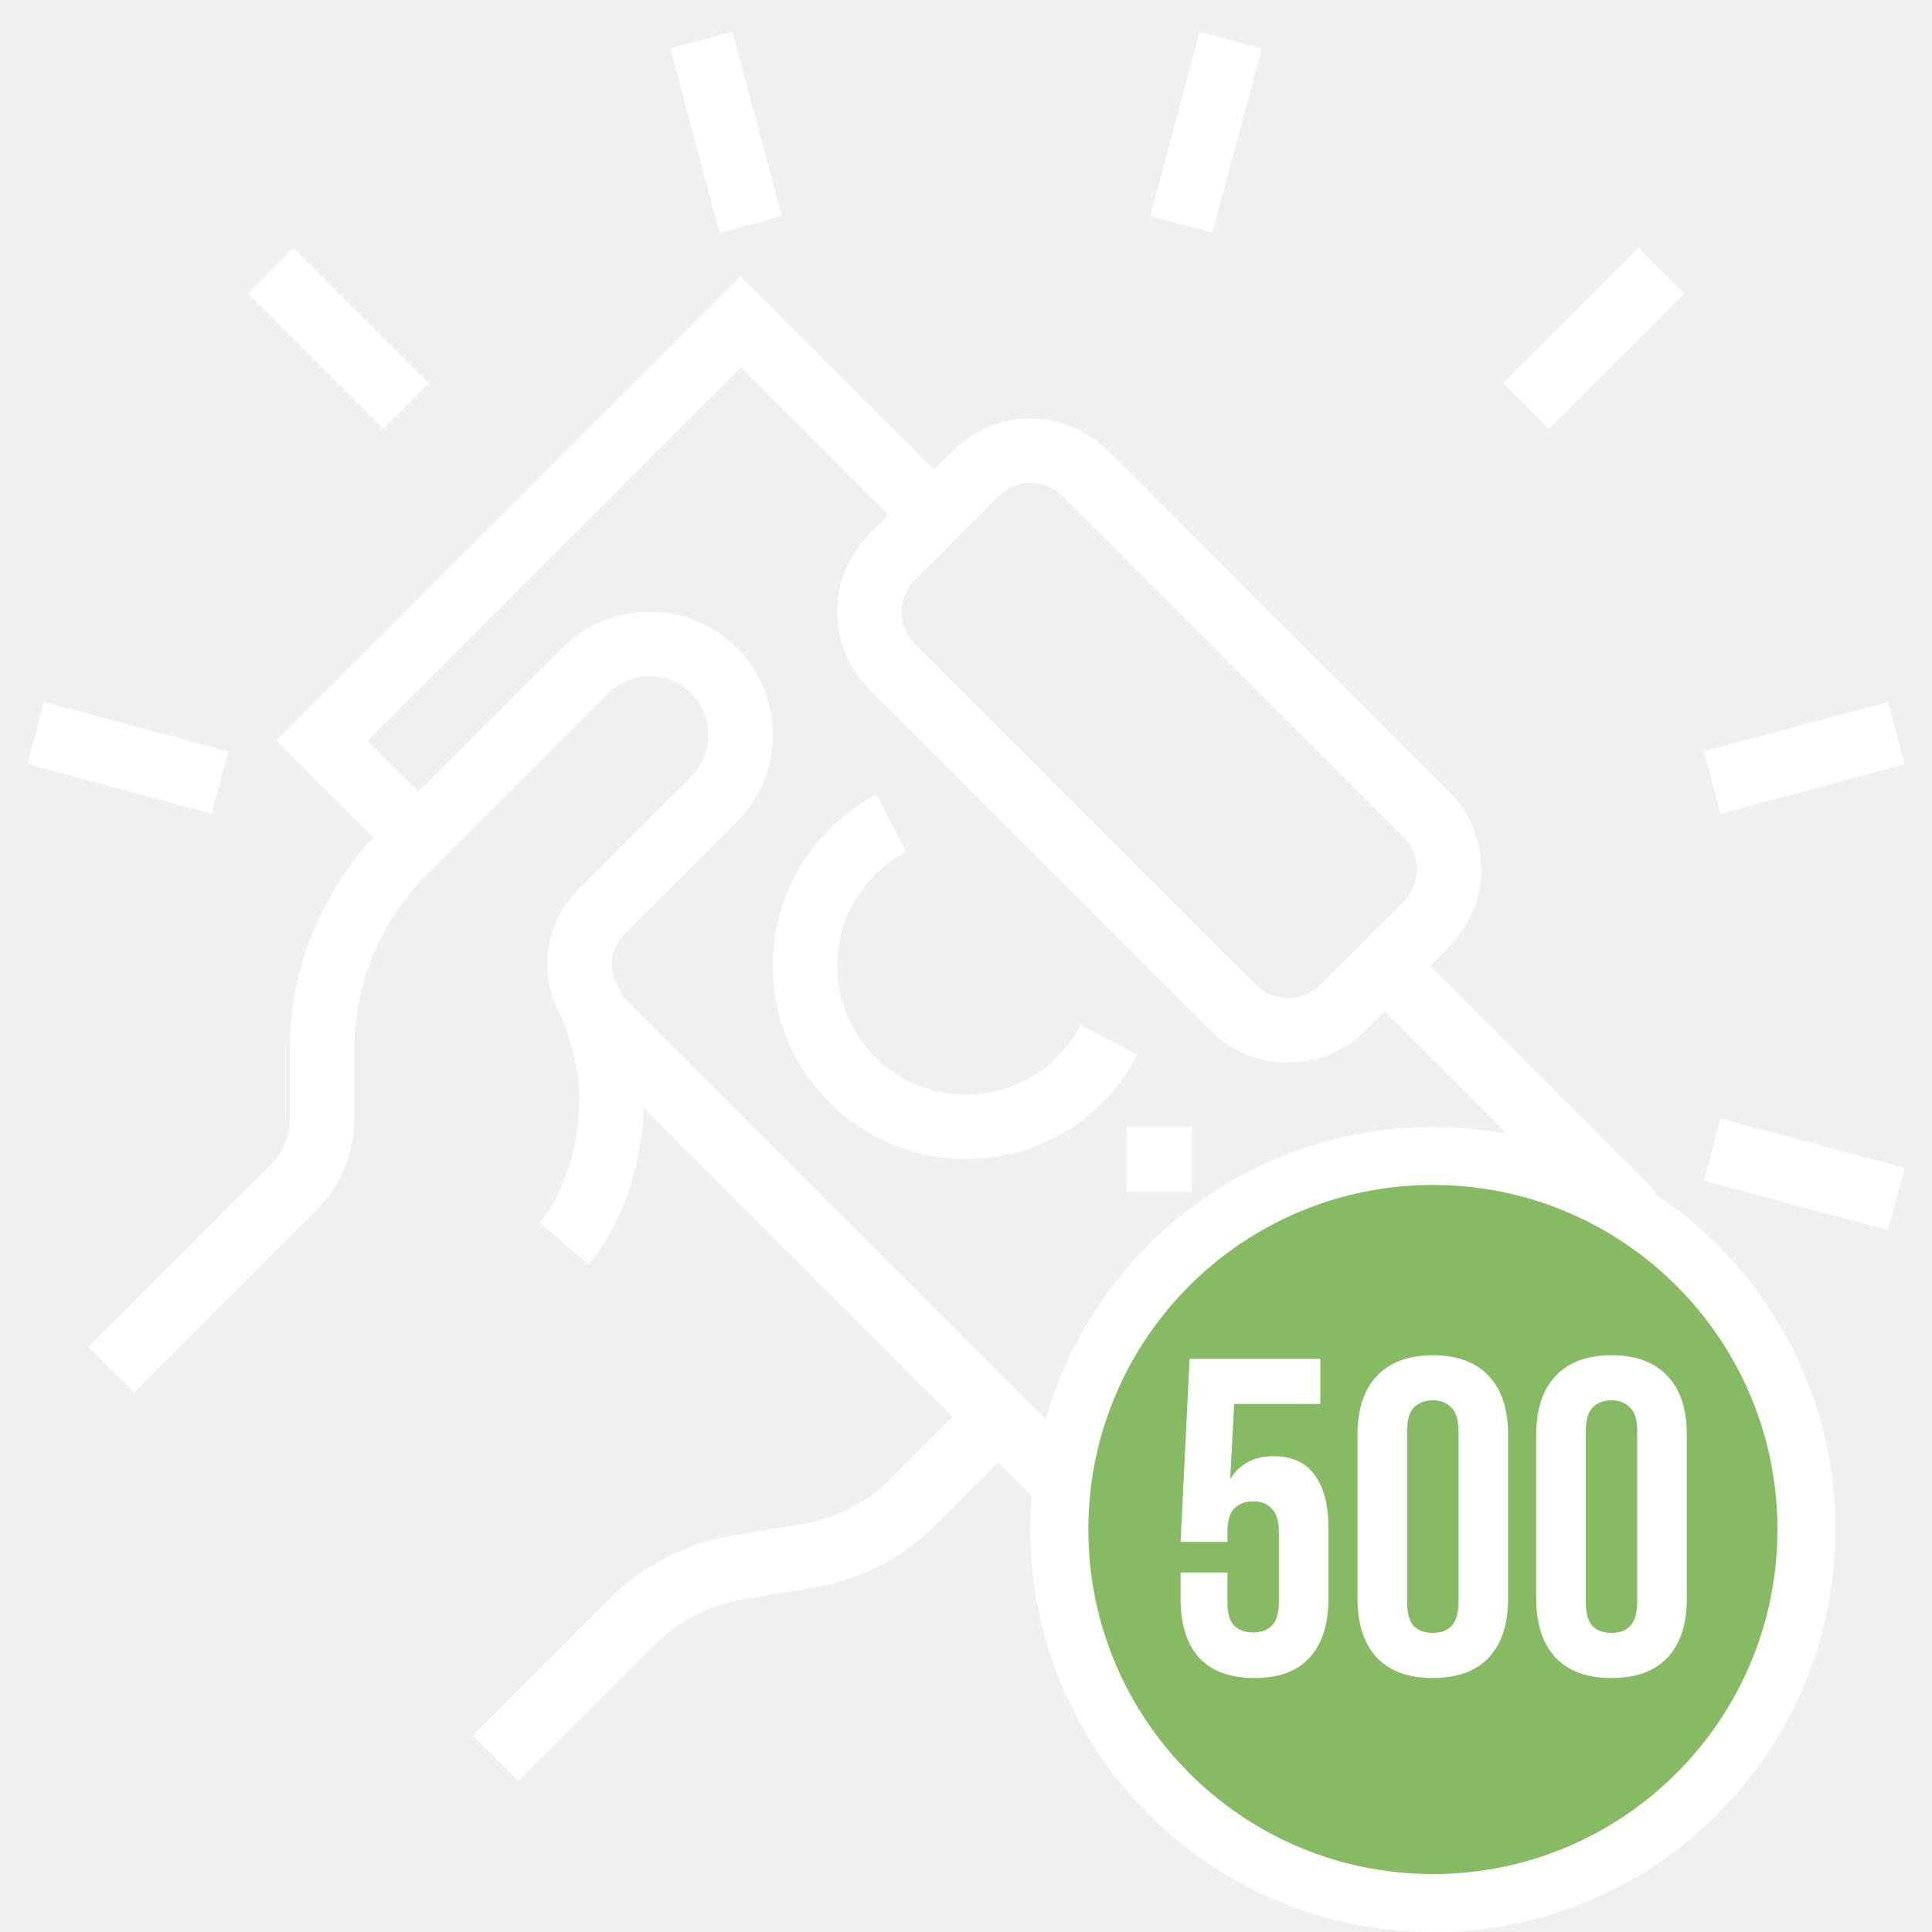
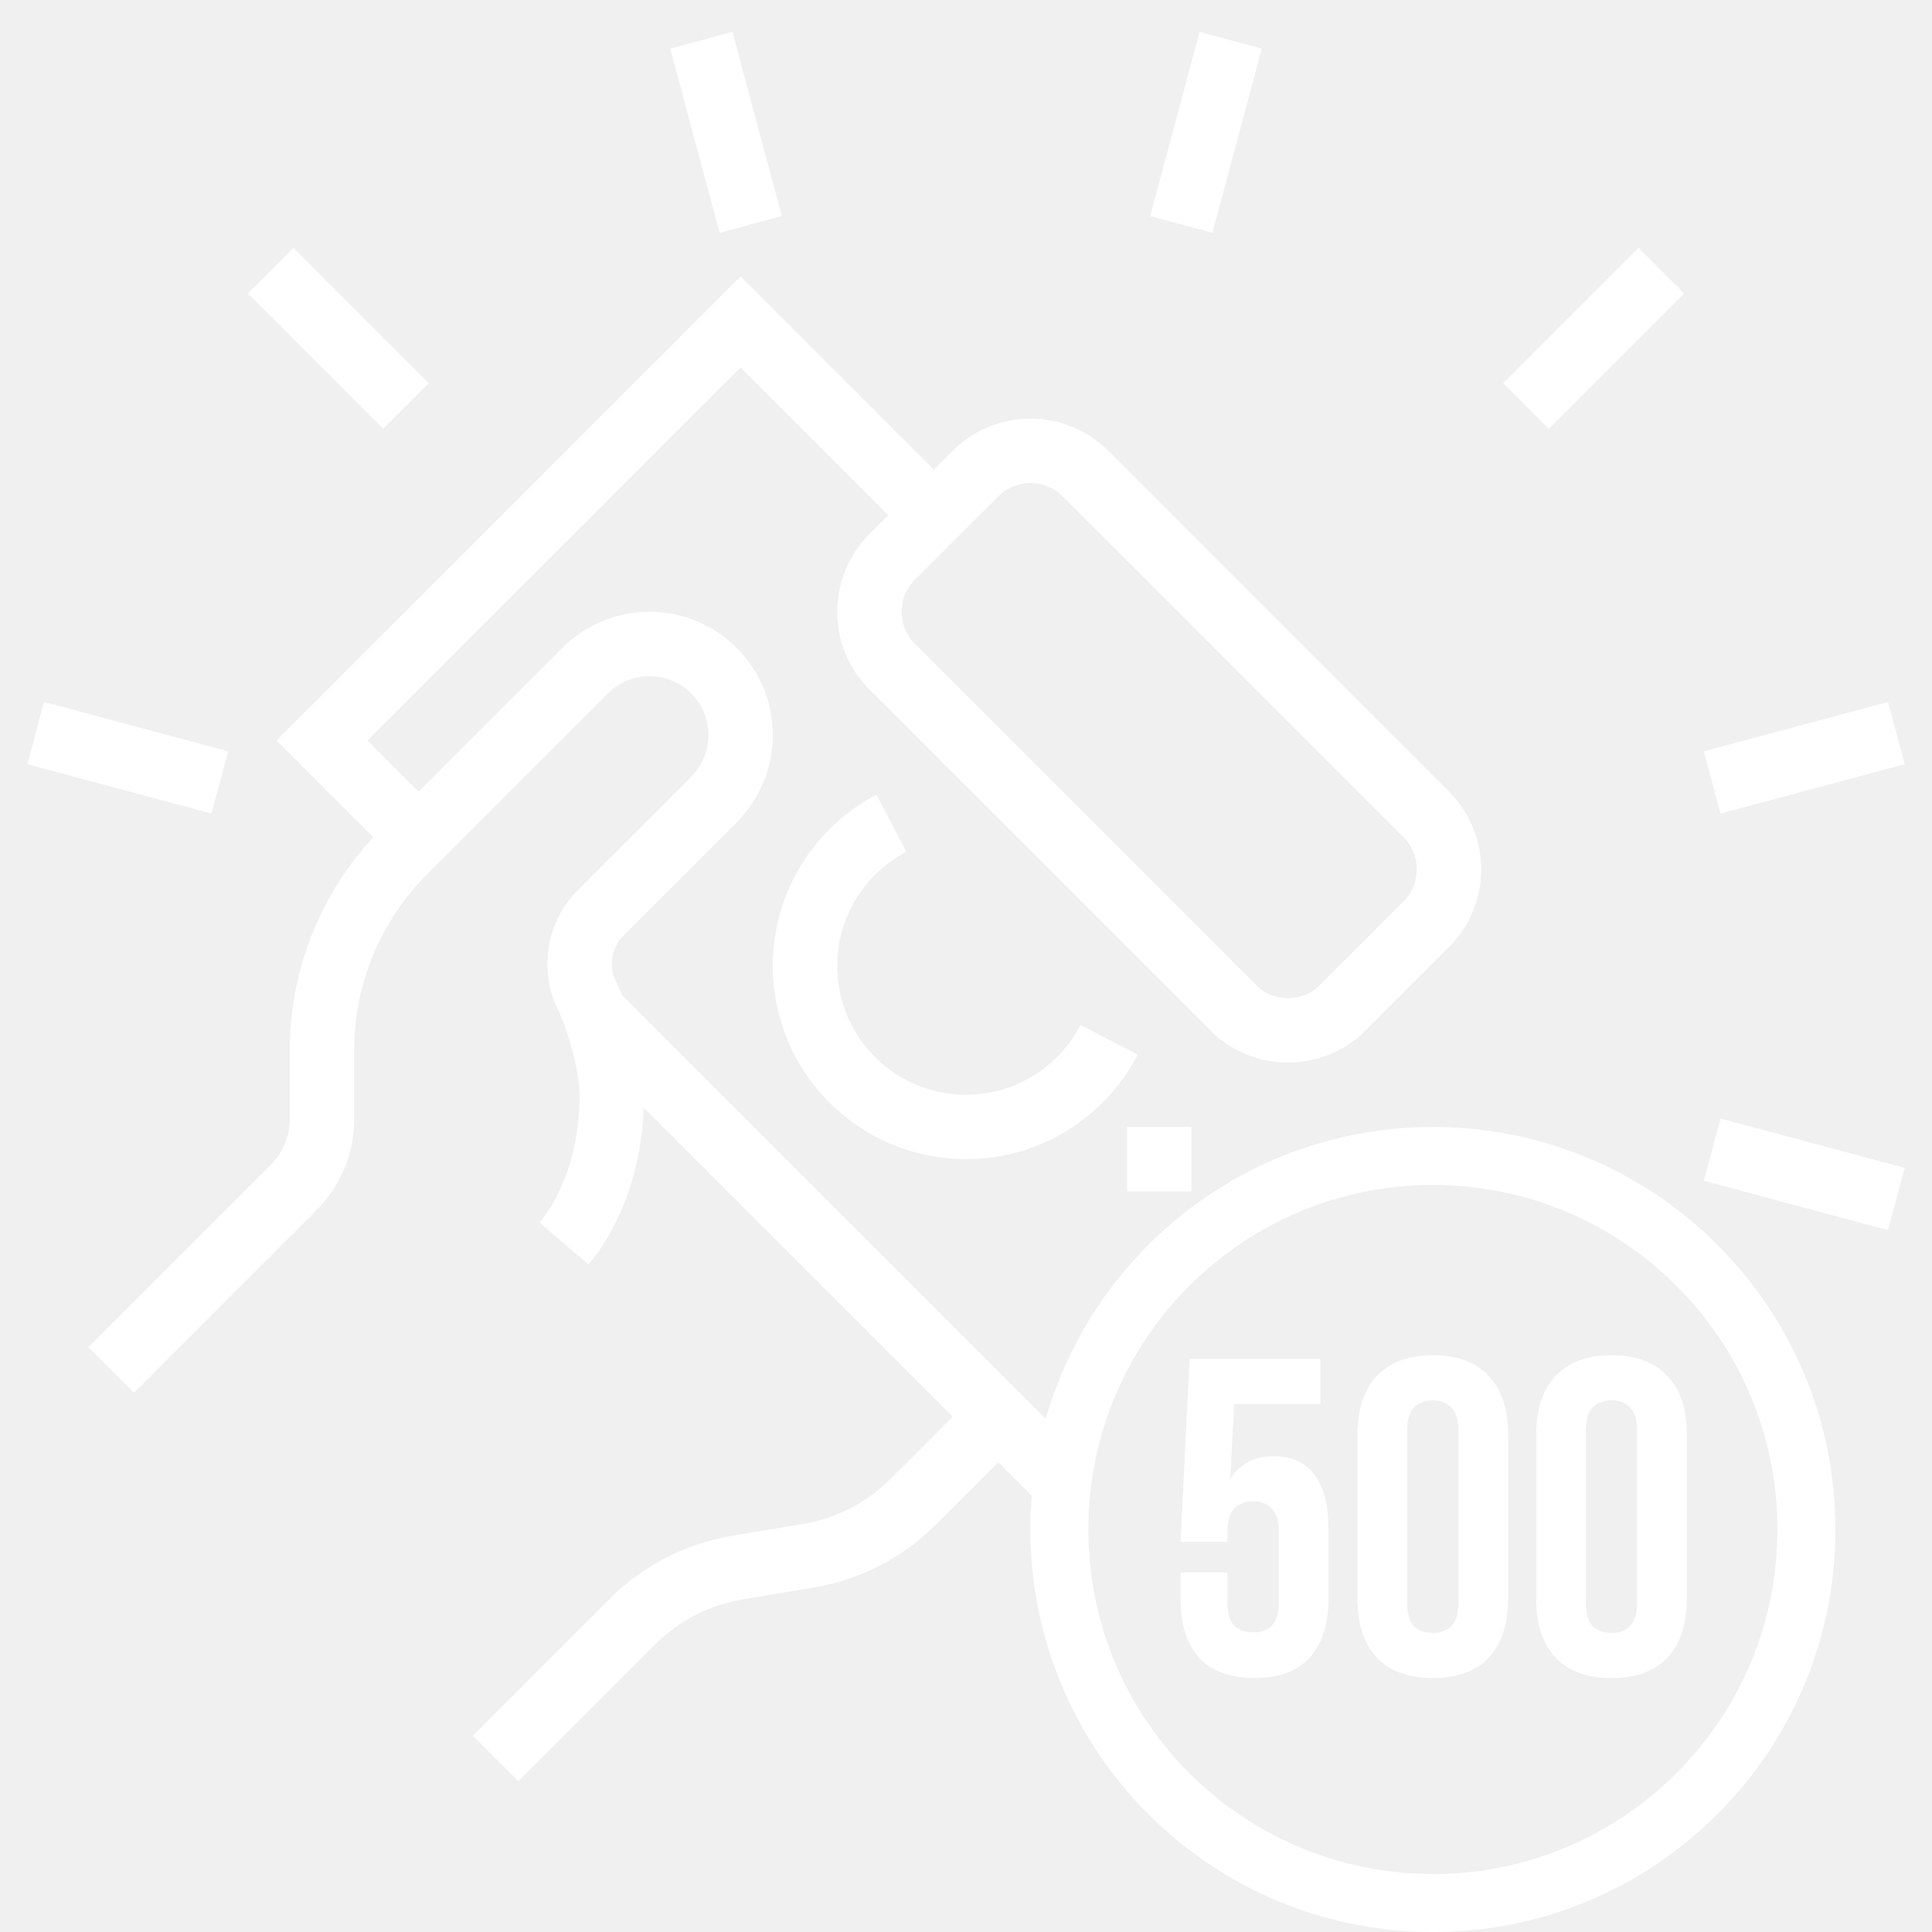
<svg xmlns="http://www.w3.org/2000/svg" width="60" height="60" viewBox="0 0 60 60" fill="none">
-   <g clip-path="url(#clip0_31_144)">
+   <g clip-path="url(#clip0_27_1620)">
    <path d="M37 35H35V37H37V35Z" fill="white" />
    <path d="M27.683 25.566C26.088 26.402 25 28.073 25 29.998C25 32.759 27.239 34.998 30 34.998C31.934 34.998 33.612 33.899 34.444 32.292" stroke="white" stroke-width="2" stroke-miterlimit="10" />
-     <path d="M40 38H38V40H40V38Z" fill="white" />
    <path d="M13 26L10 23L23 10L29 16" stroke="white" stroke-width="2" stroke-miterlimit="10" />
-     <path d="M42.999 30L50 37.001L37 50.001L18.454 31.455" stroke="white" stroke-width="2" stroke-miterlimit="10" />
+     <path d="M33 46L18.454 31.453" stroke="white" stroke-width="2" stroke-miterlimit="10" />
    <path d="M15.392 54.609L19.642 50.359C20.526 49.475 21.665 48.889 22.898 48.683L25.105 48.315C26.339 48.109 27.477 47.524 28.361 46.639L31.001 44" stroke="white" stroke-width="2" stroke-miterlimit="10" />
    <path d="M17.516 38.619C18.093 37.946 19 36.391 19 34C19 33.21 18.648 31.772 18.207 30.872C18.065 30.579 18 30.258 18 29.933C18 29.336 18.237 28.763 18.66 28.34L22.172 24.828C22.702 24.298 23 23.578 23 22.828C23 21.266 21.734 20 20.172 20C19.422 20 18.702 20.298 18.172 20.828L12.557 26.443C10.92 28.08 10 30.301 10 32.616V34.757C10 35.553 9.684 36.316 9.121 36.878L3.453 42.546" stroke="white" stroke-width="2" stroke-miterlimit="10" />
    <path d="M45 27C45 27.64 44.746 28.254 44.293 28.706L41.707 31.292C41.254 31.745 40.64 32 40 32C39.36 32 38.746 31.746 38.294 31.293L27.707 20.707C27.254 20.254 27 19.64 27 19C27 18.36 27.255 17.745 27.708 17.293L30.298 14.706C30.75 14.254 31.363 14 32.004 14C32.644 14 33.258 14.254 33.711 14.707L44.294 25.293C44.746 25.745 45 26.36 45 27V27Z" stroke="white" stroke-width="2" stroke-miterlimit="10" />
    <path d="M47.392 12.609L51.595 8.406" stroke="white" stroke-width="2" stroke-miterlimit="10" />
    <path d="M36.687 6.97L38.219 1.25" stroke="white" stroke-width="2" stroke-miterlimit="10" />
    <path d="M6.828 24.299L1.108 22.766" stroke="white" stroke-width="2" stroke-miterlimit="10" />
    <path d="M23.314 6.97L21.781 1.25" stroke="white" stroke-width="2" stroke-miterlimit="10" />
    <path d="M53.173 24.299L58.893 22.766" stroke="white" stroke-width="2" stroke-miterlimit="10" />
    <path d="M12.609 12.609L8.406 8.406" stroke="white" stroke-width="2" stroke-miterlimit="10" />
    <path d="M53.173 35.703L58.893 37.236" stroke="white" stroke-width="2" stroke-miterlimit="10" />
-     <circle cx="44.5" cy="47.5" r="11.6" fill="#86BB64" stroke="white" stroke-width="1.8" />
+     <circle cx="44.5" cy="47.5" r="11.6" stroke="white" stroke-width="1.8" />
    <path d="M38.12 48.836V49.746C38.12 50.101 38.19 50.348 38.33 50.488C38.479 50.628 38.675 50.698 38.918 50.698C39.16 50.698 39.352 50.628 39.492 50.488C39.641 50.348 39.716 50.101 39.716 49.746V47.59C39.716 47.235 39.641 46.988 39.492 46.848C39.352 46.699 39.16 46.624 38.918 46.624C38.675 46.624 38.479 46.699 38.33 46.848C38.19 46.988 38.12 47.235 38.12 47.59V47.884H36.664L36.944 42.2H41.004V43.6H38.33L38.204 45.938C38.493 45.462 38.941 45.224 39.548 45.224C40.117 45.224 40.542 45.415 40.822 45.798C41.111 46.181 41.256 46.736 41.256 47.464V49.648C41.256 50.441 41.06 51.053 40.668 51.482C40.285 51.902 39.716 52.112 38.96 52.112C38.204 52.112 37.63 51.902 37.238 51.482C36.855 51.053 36.664 50.441 36.664 49.648V48.836H38.12ZM43.699 49.746C43.699 50.101 43.769 50.353 43.909 50.502C44.058 50.642 44.254 50.712 44.497 50.712C44.739 50.712 44.931 50.642 45.071 50.502C45.22 50.353 45.295 50.101 45.295 49.746V44.454C45.295 44.099 45.22 43.852 45.071 43.712C44.931 43.563 44.739 43.488 44.497 43.488C44.254 43.488 44.058 43.563 43.909 43.712C43.769 43.852 43.699 44.099 43.699 44.454V49.746ZM42.159 44.552C42.159 43.759 42.359 43.152 42.761 42.732C43.162 42.303 43.741 42.088 44.497 42.088C45.253 42.088 45.831 42.303 46.233 42.732C46.634 43.152 46.835 43.759 46.835 44.552V49.648C46.835 50.441 46.634 51.053 46.233 51.482C45.831 51.902 45.253 52.112 44.497 52.112C43.741 52.112 43.162 51.902 42.761 51.482C42.359 51.053 42.159 50.441 42.159 49.648V44.552ZM49.249 49.746C49.249 50.101 49.319 50.353 49.459 50.502C49.609 50.642 49.805 50.712 50.047 50.712C50.29 50.712 50.481 50.642 50.621 50.502C50.771 50.353 50.845 50.101 50.845 49.746V44.454C50.845 44.099 50.771 43.852 50.621 43.712C50.481 43.563 50.29 43.488 50.047 43.488C49.805 43.488 49.609 43.563 49.459 43.712C49.319 43.852 49.249 44.099 49.249 44.454V49.746ZM47.709 44.552C47.709 43.759 47.91 43.152 48.311 42.732C48.713 42.303 49.291 42.088 50.047 42.088C50.803 42.088 51.382 42.303 51.783 42.732C52.185 43.152 52.385 43.759 52.385 44.552V49.648C52.385 50.441 52.185 51.053 51.783 51.482C51.382 51.902 50.803 52.112 50.047 52.112C49.291 52.112 48.713 51.902 48.311 51.482C47.91 51.053 47.709 50.441 47.709 49.648V44.552Z" fill="white" />
  </g>
  <defs>
-     <clipPath id="clip0_31_144">
+     <clipPath id="clip0_27_1620">
      <rect width="60" height="60" fill="white" />
    </clipPath>
  </defs>
</svg>
